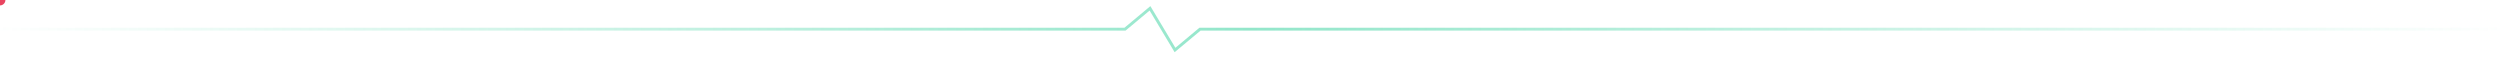
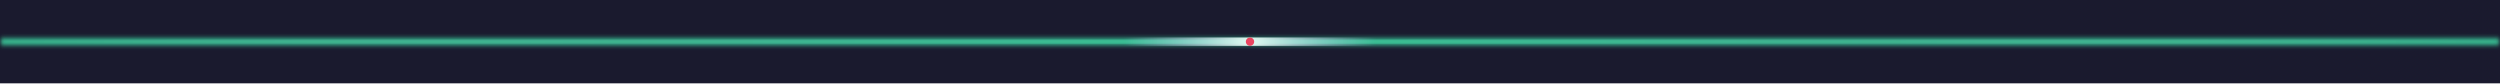
- <svg xmlns="http://www.w3.org/2000/svg" xmlns:xlink="http://www.w3.org/1999/xlink" viewBox="0 0 1200 28" width="1200" height="28" role="img" aria-label="section divider — heartbeat line">
+ <svg xmlns="http://www.w3.org/2000/svg" viewBox="0 0 1200 40" width="1200" height="40" role="img" aria-label="divider">
  <defs>
-     <linearGradient id="dline" x1="0" y1="0" x2="1" y2="0">
-       <stop offset="0%" stop-color="#3ad29f" stop-opacity="0" />
+     <linearGradient id="baseLine" x1="0" y1="0" x2="1" y2="0">
+       <stop offset="0%" stop-color="#1a1a2e" />
+       <stop offset="25%" stop-color="#888899" stop-opacity="0.35" />
      <stop offset="50%" stop-color="#3ad29f" stop-opacity="0.55" />
-       <stop offset="100%" stop-color="#3ad29f" stop-opacity="0" />
+       <stop offset="75%" stop-color="#888899" stop-opacity="0.35" />
+       <stop offset="100%" stop-color="#1a1a2e" />
    </linearGradient>
+     <linearGradient id="shimmer" x1="0" y1="0" x2="1" y2="0">
+       <stop offset="0%" stop-color="#ccccff" stop-opacity="0" />
+       <stop offset="45%" stop-color="#ccccff" stop-opacity="0" />
+       <stop offset="50%" stop-color="#eafff7" stop-opacity="0.95" />
+       <stop offset="55%" stop-color="#ccccff" stop-opacity="0" />
+       <stop offset="100%" stop-color="#ccccff" stop-opacity="0" />
+       <animateTransform attributeName="gradientTransform" type="translate" values="-1 0; 1 0" dur="4s" repeatCount="indefinite" />
+     </linearGradient>
+     <filter id="glow" x="-20%" y="-300%" width="140%" height="700%">
+       <feGaussianBlur stdDeviation="1.4" />
+     </filter>
  </defs>
-   <path id="dpath" d="M 0 14 L 520 14 L 540 14 L 552 4 L 564 24 L 576 14 L 1200 14" fill="none" stroke="url(#dline)" stroke-width="1.4" />
-   <circle r="2.6" fill="#e94560">
-     <animate attributeName="opacity" values="0;1;1;0" keyTimes="0;0.04;0.96;1" dur="3.6s" repeatCount="indefinite" />
-     <animateMotion dur="3.6s" repeatCount="indefinite">
-       <mpath xlink:href="#dpath" />
-     </animateMotion>
+   <rect width="1200" height="40" fill="#1a1a2e" />
+   <rect x="0" y="19" width="1200" height="2" fill="url(#baseLine)" />
+   <rect x="0" y="18.5" width="1200" height="3" fill="#3ad29f" filter="url(#glow)">
+     <animate attributeName="opacity" values="0.18;0.4;0.18" dur="3.2s" repeatCount="indefinite" />
+   </rect>
+   <rect x="0" y="18" width="1200" height="4" fill="url(#shimmer)" />
+   <circle cx="600" cy="20" r="2" fill="#e94560">
+     <animate attributeName="opacity" values="0;0;1;0;0" keyTimes="0;0.45;0.5;0.55;1" dur="6s" repeatCount="indefinite" />
+     <animate attributeName="r" values="2;2;3;2;2" keyTimes="0;0.45;0.5;0.55;1" dur="6s" repeatCount="indefinite" />
  </circle>
</svg>
